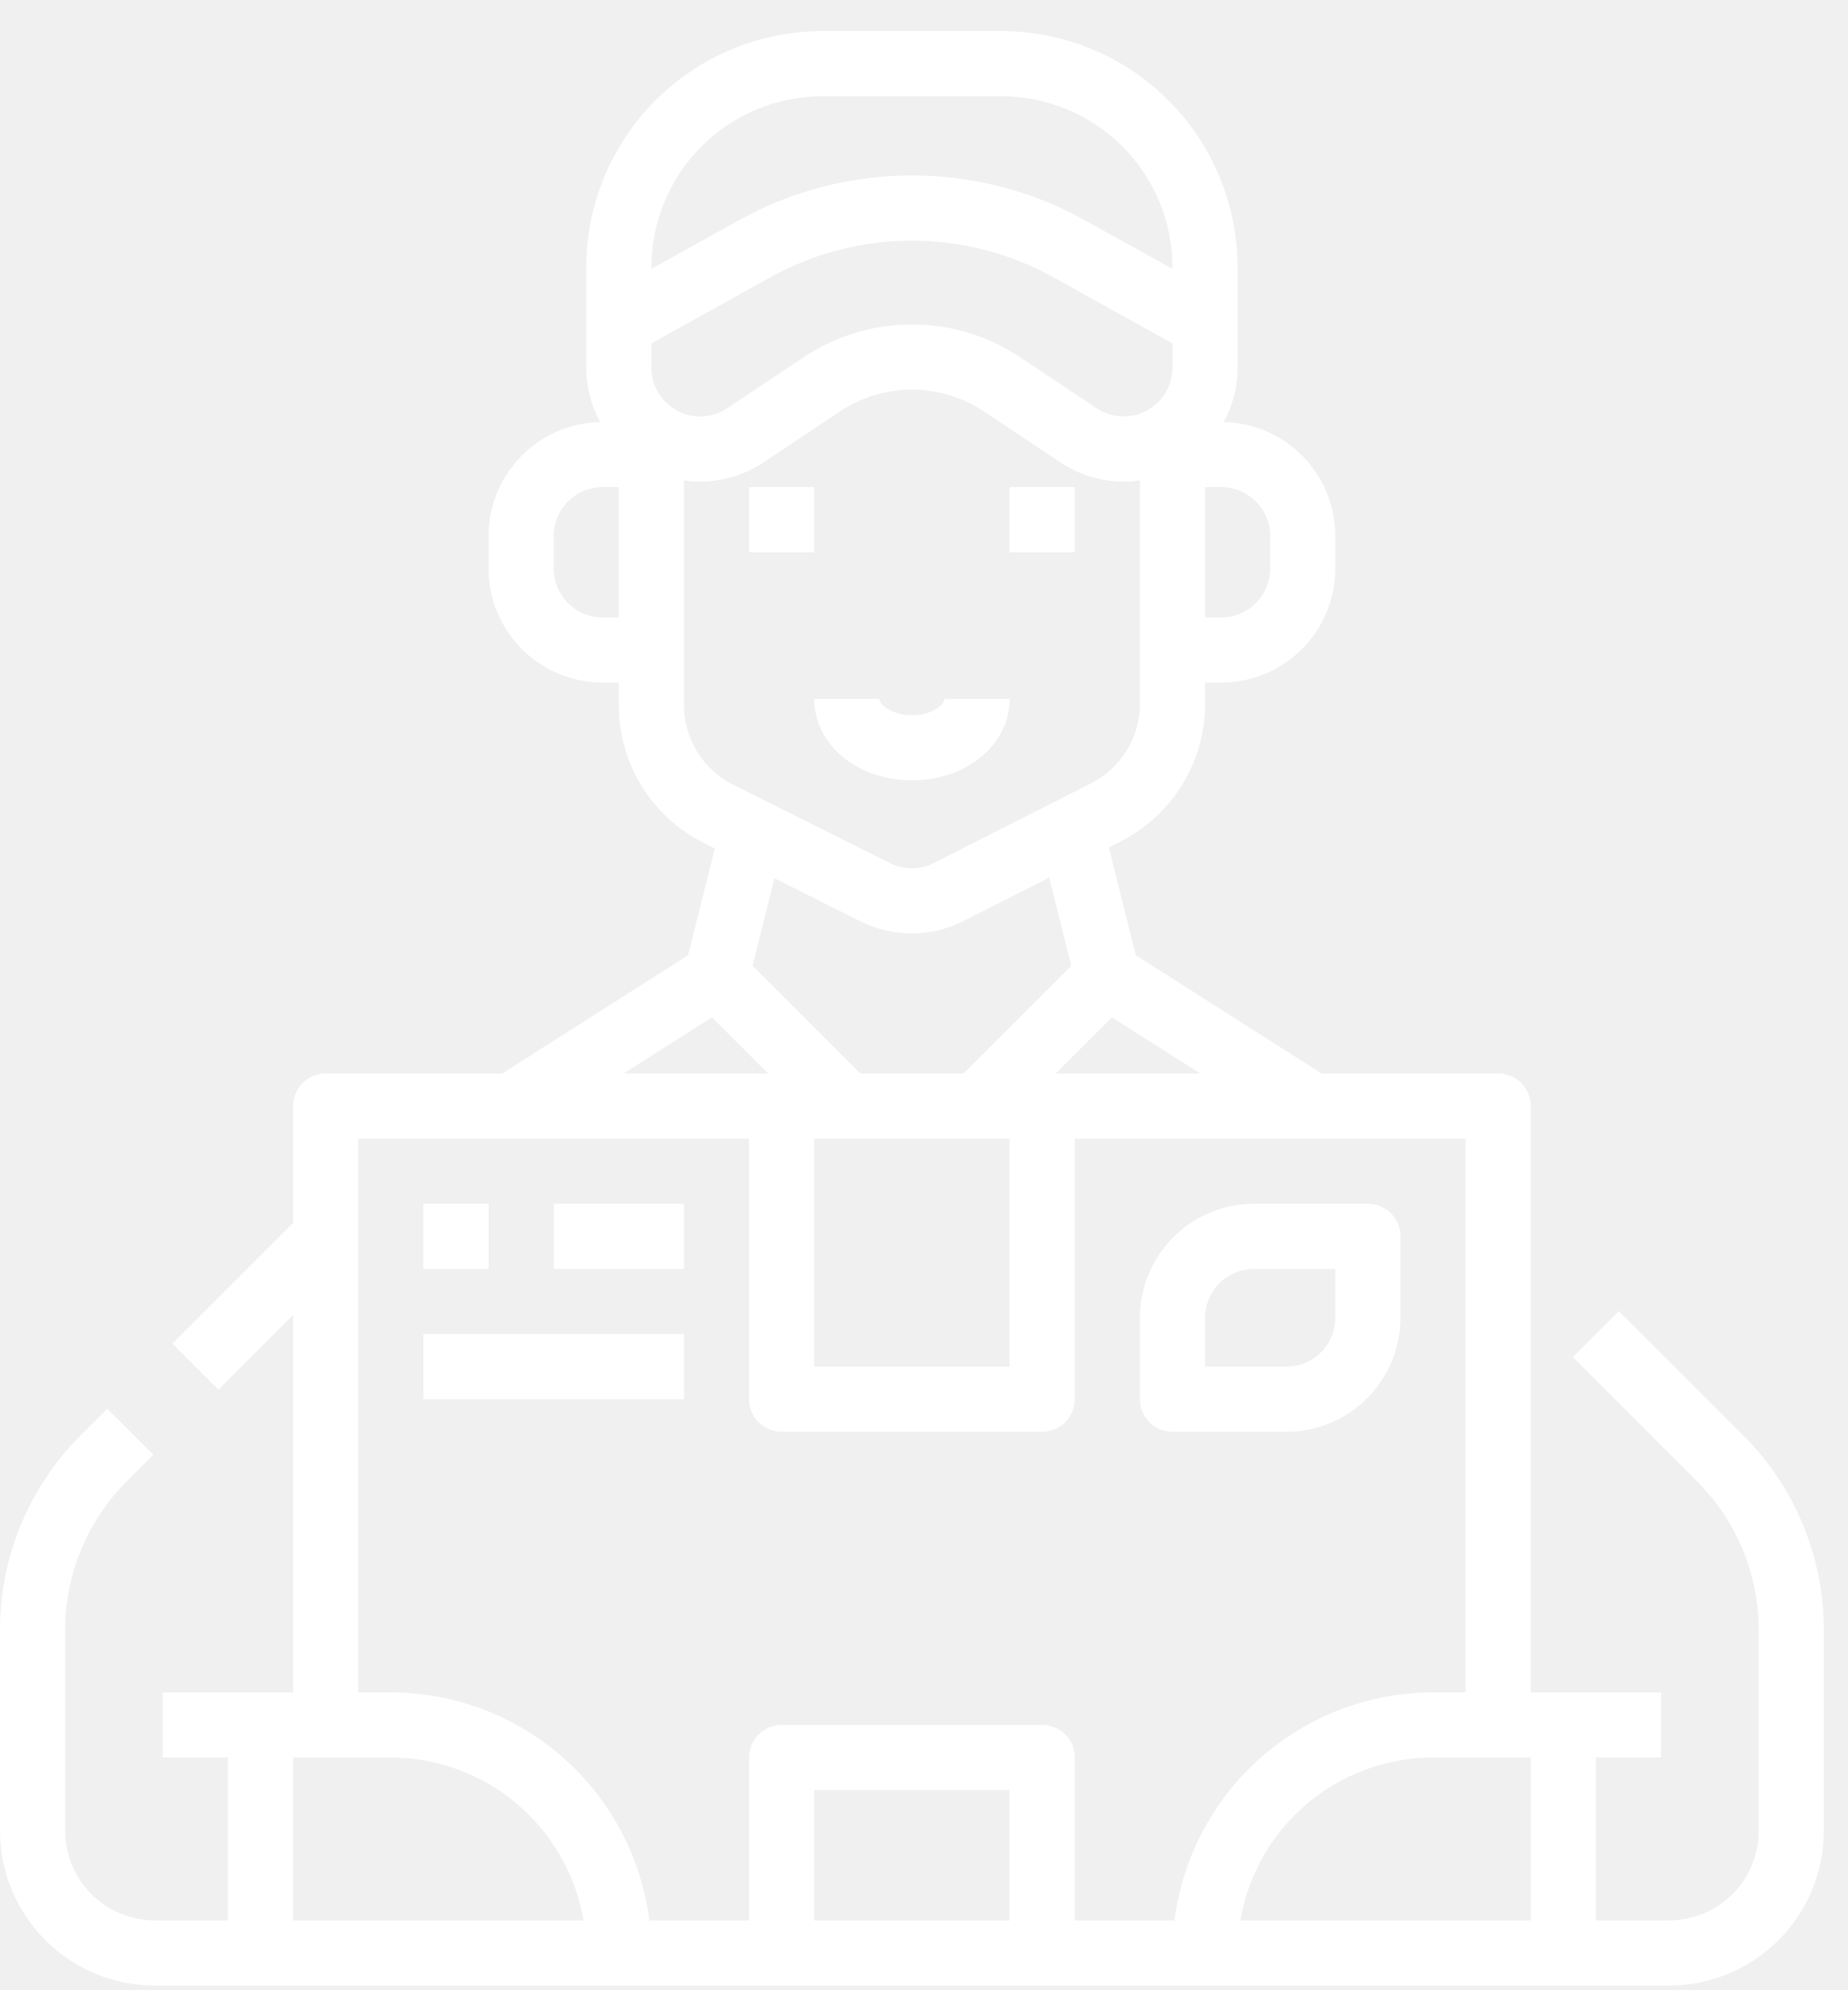
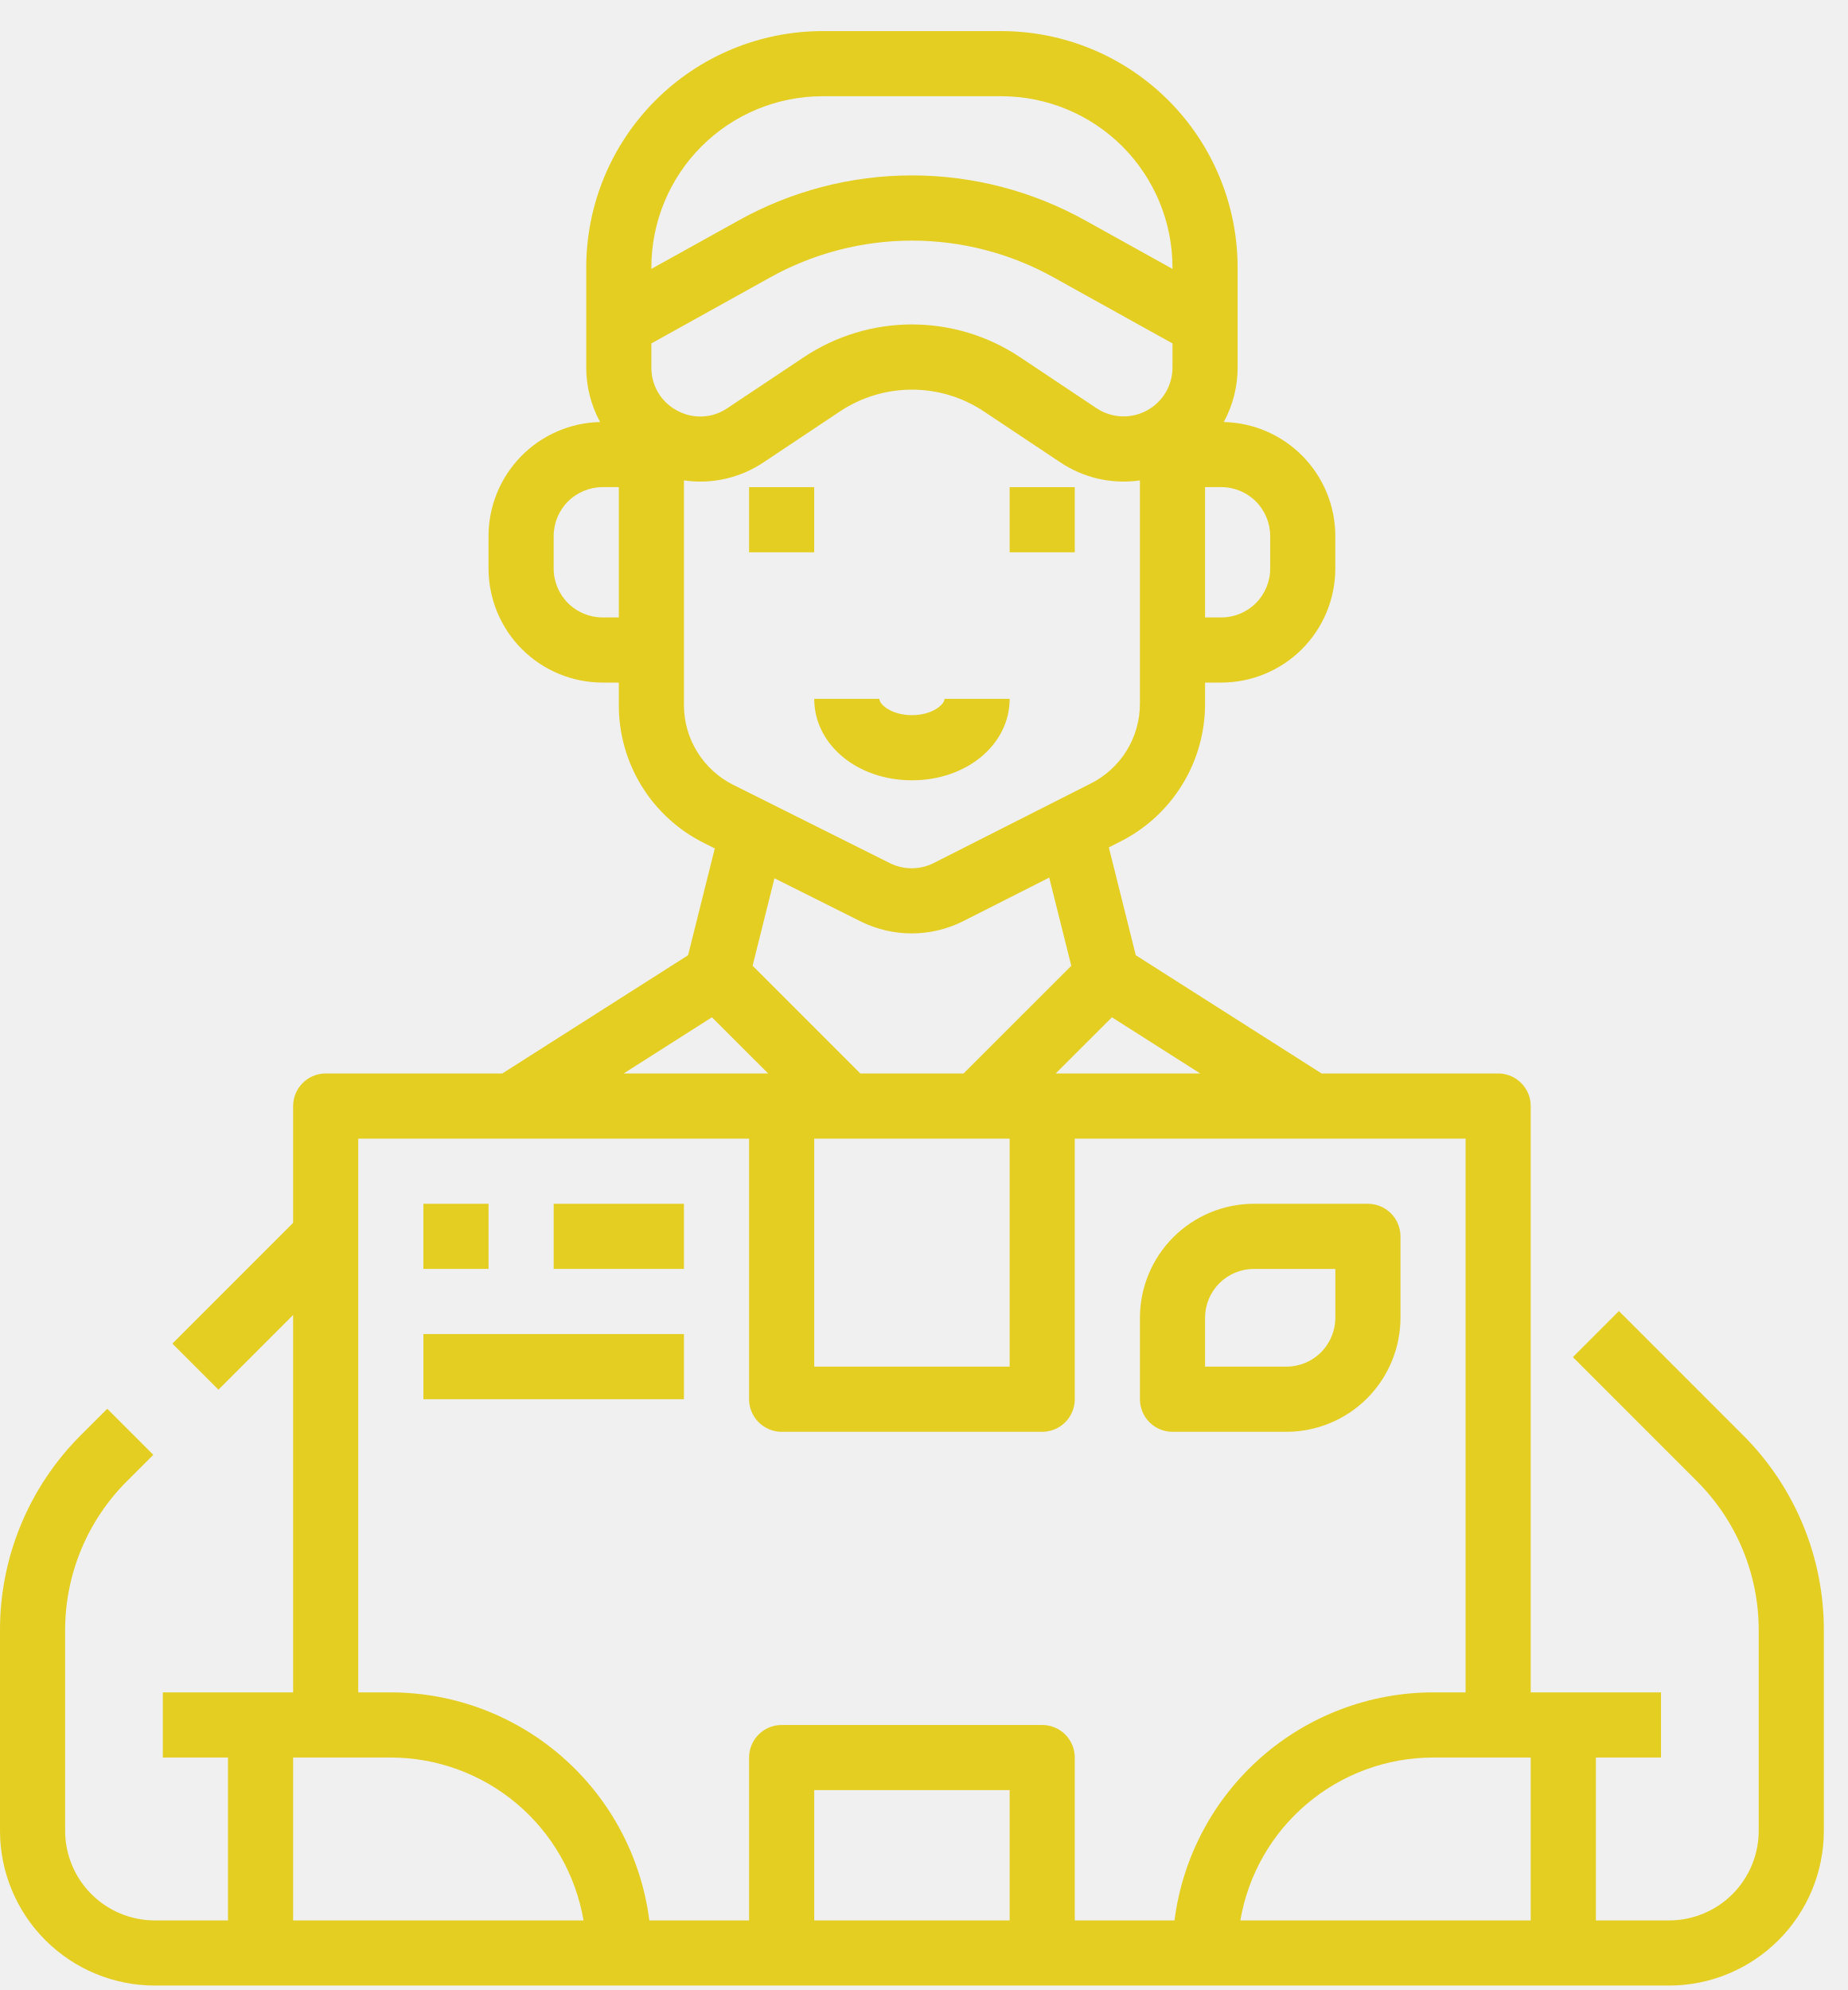
<svg xmlns="http://www.w3.org/2000/svg" width="52" height="56" viewBox="0 0 52 56" fill="none">
-   <path d="M21.083 13.709H22.916V15.542H21.083V13.709Z" fill="white" />
-   <path d="M28.417 13.709H30.25V15.542H28.417V13.709Z" fill="white" />
-   <path d="M25.667 21.958C27.209 21.958 28.417 20.952 28.417 19.666H26.584C26.584 19.828 26.236 20.125 25.667 20.125C25.098 20.125 24.75 19.828 24.75 19.666H22.917C22.917 20.952 24.125 21.958 25.667 21.958Z" fill="white" />
-   <path d="M49.051 40.38L45.565 36.894L44.269 38.19L47.755 41.676C48.31 42.228 48.75 42.885 49.05 43.608C49.349 44.331 49.502 45.107 49.5 45.889V51.521C49.499 52.189 49.233 52.83 48.761 53.303C48.288 53.775 47.648 54.041 46.979 54.042H44.917V49.458H46.75V47.625H43.083V31.125C43.083 30.882 42.987 30.649 42.815 30.477C42.643 30.305 42.41 30.208 42.167 30.208H37.196L31.967 26.881L31.209 23.846L31.529 23.684C32.249 23.322 32.853 22.767 33.275 22.081C33.697 21.395 33.919 20.605 33.917 19.799V19.208H34.375C35.226 19.207 36.041 18.869 36.643 18.268C37.244 17.666 37.582 16.851 37.583 16V15.083C37.582 14.245 37.254 13.44 36.667 12.84C36.08 12.241 35.283 11.895 34.444 11.876C34.7 11.405 34.834 10.878 34.833 10.343V7.521C34.831 5.759 34.13 4.07 32.885 2.824C31.639 1.578 29.95 0.877 28.188 0.875H23.146C21.384 0.877 19.695 1.578 18.449 2.824C17.203 4.07 16.502 5.759 16.5 7.521V10.343C16.5 10.879 16.634 11.405 16.89 11.876C16.051 11.895 15.253 12.241 14.667 12.84C14.08 13.44 13.751 14.245 13.75 15.083V16C13.751 16.851 14.089 17.666 14.691 18.268C15.292 18.869 16.108 19.207 16.958 19.208H17.417V19.834C17.414 20.643 17.638 21.437 18.063 22.125C18.489 22.814 19.099 23.369 19.824 23.728L20.118 23.875L19.366 26.881L14.138 30.208H9.167C8.924 30.208 8.69 30.305 8.519 30.477C8.347 30.649 8.25 30.882 8.25 31.125V34.412L4.852 37.81L6.148 39.106L8.25 37.005V47.625H4.583V49.458H6.417V54.042H4.354C3.686 54.041 3.045 53.775 2.573 53.303C2.1 52.83 1.834 52.189 1.833 51.521V45.889C1.831 45.107 1.984 44.331 2.284 43.608C2.583 42.885 3.023 42.228 3.578 41.676L4.315 40.94L3.019 39.644L2.282 40.38C1.556 41.102 0.981 41.96 0.589 42.906C0.197 43.852 -0.003 44.866 2.91279e-05 45.889V51.521C0.001 52.675 0.46 53.782 1.277 54.598C2.093 55.414 3.2 55.874 4.354 55.875H46.979C48.134 55.874 49.24 55.414 50.057 54.598C50.873 53.782 51.332 52.675 51.333 51.521V45.889C51.336 44.866 51.136 43.852 50.744 42.906C50.352 41.96 49.777 41.102 49.051 40.38ZM22.917 32.042H28.417V38.458H22.917V32.042ZM29.713 30.208L31.295 28.627L33.781 30.208H29.713ZM19.06 11.555C18.839 11.44 18.654 11.265 18.526 11.051C18.398 10.837 18.331 10.592 18.333 10.343V9.664L21.66 7.816C22.884 7.131 24.264 6.771 25.667 6.771C27.07 6.771 28.449 7.131 29.673 7.816L33 9.664V10.343C33 10.592 32.932 10.836 32.805 11.05C32.677 11.263 32.493 11.438 32.274 11.555C32.054 11.673 31.807 11.728 31.559 11.716C31.31 11.704 31.069 11.625 30.862 11.487L28.718 10.057C27.815 9.453 26.753 9.13 25.667 9.13C24.58 9.13 23.519 9.453 22.616 10.057L20.471 11.487C20.265 11.627 20.024 11.708 19.775 11.72C19.526 11.732 19.278 11.675 19.06 11.555ZM35.75 15.083V16C35.75 16.365 35.605 16.714 35.347 16.972C35.089 17.23 34.74 17.375 34.375 17.375H33.917V13.708H34.375C34.74 13.709 35.089 13.854 35.347 14.111C35.605 14.369 35.75 14.719 35.75 15.083ZM23.146 2.708H28.188C29.463 2.71 30.687 3.217 31.589 4.119C32.491 5.022 32.999 6.245 33 7.521V7.567L30.564 6.214C29.067 5.376 27.381 4.936 25.667 4.936C23.952 4.936 22.266 5.376 20.77 6.214L18.333 7.567V7.521C18.335 6.245 18.842 5.022 19.744 4.119C20.647 3.217 21.87 2.71 23.146 2.708ZM16.958 17.375C16.594 17.375 16.244 17.23 15.986 16.972C15.729 16.714 15.584 16.365 15.583 16V15.083C15.584 14.719 15.729 14.369 15.986 14.111C16.244 13.854 16.594 13.709 16.958 13.708H17.417V17.375H16.958ZM19.25 19.834V13.519C20.033 13.633 20.83 13.452 21.488 13.012L23.633 11.583C24.235 11.18 24.942 10.965 25.667 10.965C26.391 10.965 27.099 11.18 27.7 11.583L29.845 13.012C30.503 13.452 31.3 13.632 32.083 13.519V19.799C32.085 20.265 31.956 20.723 31.712 21.12C31.468 21.517 31.118 21.839 30.701 22.048L26.281 24.286C26.09 24.383 25.878 24.433 25.664 24.434C25.449 24.434 25.237 24.385 25.045 24.289L20.644 22.089C20.224 21.881 19.871 21.559 19.625 21.16C19.378 20.762 19.248 20.302 19.25 19.834ZM24.225 25.93C24.674 26.153 25.168 26.268 25.668 26.267C26.169 26.265 26.663 26.148 27.11 25.922L29.531 24.696L30.152 27.178L27.12 30.208H24.213L21.182 27.177L21.797 24.715L24.225 25.93ZM20.038 28.627L21.62 30.208H17.553L20.038 28.627ZM10.083 32.042H21.083V39.375C21.083 39.618 21.18 39.851 21.352 40.023C21.524 40.195 21.757 40.292 22 40.292H29.333C29.576 40.292 29.81 40.195 29.982 40.023C30.153 39.851 30.25 39.618 30.25 39.375V32.042H41.25V47.625H40.333C38.548 47.627 36.824 48.28 35.485 49.461C34.146 50.642 33.283 52.27 33.057 54.042H30.25V49.458C30.25 49.215 30.153 48.982 29.982 48.81C29.81 48.638 29.576 48.542 29.333 48.542H22C21.757 48.542 21.524 48.638 21.352 48.81C21.18 48.982 21.083 49.215 21.083 49.458V54.042H18.276C18.05 52.27 17.187 50.642 15.848 49.461C14.509 48.28 12.786 47.627 11 47.625H10.083V32.042ZM8.25 54.042V49.458H11C12.299 49.46 13.556 49.921 14.549 50.76C15.541 51.598 16.205 52.761 16.424 54.042H8.25ZM22.917 54.042V50.375H28.417V54.042H22.917ZM43.083 54.042H34.91C35.128 52.761 35.792 51.598 36.785 50.76C37.777 49.921 39.034 49.46 40.333 49.458H43.083V54.042Z" fill="white" />
-   <path d="M11.916 33.875H13.75V35.708H11.916V33.875Z" fill="white" />
-   <path d="M15.584 33.875H19.25V35.708H15.584V33.875Z" fill="white" />
-   <path d="M11.917 37.541H19.25V39.375H11.917V37.541Z" fill="white" />
-   <path d="M33 40.292H36.209C37.059 40.291 37.875 39.952 38.476 39.351C39.078 38.749 39.416 37.934 39.417 37.083V34.792C39.417 34.549 39.32 34.315 39.148 34.144C38.976 33.972 38.743 33.875 38.5 33.875H35.292C34.441 33.876 33.626 34.214 33.024 34.816C32.423 35.417 32.084 36.233 32.084 37.083V39.375C32.084 39.618 32.18 39.851 32.352 40.023C32.524 40.195 32.757 40.292 33 40.292ZM33.917 37.083C33.917 36.719 34.062 36.369 34.32 36.111C34.578 35.854 34.927 35.709 35.292 35.708H37.584V37.083C37.583 37.448 37.438 37.797 37.18 38.055C36.923 38.313 36.573 38.458 36.209 38.458H33.917V37.083Z" fill="white" />
+   <path d="M21.083 13.709H22.916V15.542H21.083V13.709Z" fill="#E4CE22" />
+   <path d="M28.417 13.709H30.25V15.542H28.417V13.709Z" fill="#E4CE22" />
+   <path d="M25.667 21.958C27.209 21.958 28.417 20.952 28.417 19.666H26.584C26.584 19.828 26.236 20.125 25.667 20.125C25.098 20.125 24.75 19.828 24.75 19.666H22.917C22.917 20.952 24.125 21.958 25.667 21.958Z" fill="#E4CE22" />
+   <path d="M49.051 40.38L45.565 36.894L44.269 38.19L47.755 41.676C48.31 42.228 48.75 42.885 49.05 43.608C49.349 44.331 49.502 45.107 49.5 45.889V51.521C49.499 52.189 49.233 52.83 48.761 53.303C48.288 53.775 47.648 54.041 46.979 54.042H44.917V49.458H46.75V47.625H43.083V31.125C43.083 30.882 42.987 30.649 42.815 30.477C42.643 30.305 42.41 30.208 42.167 30.208H37.196L31.967 26.881L31.209 23.846L31.529 23.684C32.249 23.322 32.853 22.767 33.275 22.081C33.697 21.395 33.919 20.605 33.917 19.799V19.208H34.375C35.226 19.207 36.041 18.869 36.643 18.268C37.244 17.666 37.582 16.851 37.583 16V15.083C37.582 14.245 37.254 13.44 36.667 12.84C36.08 12.241 35.283 11.895 34.444 11.876C34.7 11.405 34.834 10.878 34.833 10.343V7.521C34.831 5.759 34.13 4.07 32.885 2.824C31.639 1.578 29.95 0.877 28.188 0.875H23.146C21.384 0.877 19.695 1.578 18.449 2.824C17.203 4.07 16.502 5.759 16.5 7.521V10.343C16.5 10.879 16.634 11.405 16.89 11.876C16.051 11.895 15.253 12.241 14.667 12.84C14.08 13.44 13.751 14.245 13.75 15.083V16C13.751 16.851 14.089 17.666 14.691 18.268C15.292 18.869 16.108 19.207 16.958 19.208H17.417V19.834C17.414 20.643 17.638 21.437 18.063 22.125C18.489 22.814 19.099 23.369 19.824 23.728L20.118 23.875L19.366 26.881L14.138 30.208H9.167C8.924 30.208 8.69 30.305 8.519 30.477C8.347 30.649 8.25 30.882 8.25 31.125V34.412L4.852 37.81L6.148 39.106L8.25 37.005V47.625H4.583V49.458H6.417V54.042H4.354C3.686 54.041 3.045 53.775 2.573 53.303C2.1 52.83 1.834 52.189 1.833 51.521V45.889C1.831 45.107 1.984 44.331 2.284 43.608C2.583 42.885 3.023 42.228 3.578 41.676L4.315 40.94L3.019 39.644L2.282 40.38C1.556 41.102 0.981 41.96 0.589 42.906C0.197 43.852 -0.003 44.866 2.91279e-05 45.889V51.521C0.001 52.675 0.46 53.782 1.277 54.598C2.093 55.414 3.2 55.874 4.354 55.875H46.979C48.134 55.874 49.24 55.414 50.057 54.598C50.873 53.782 51.332 52.675 51.333 51.521V45.889C51.336 44.866 51.136 43.852 50.744 42.906C50.352 41.96 49.777 41.102 49.051 40.38ZM22.917 32.042H28.417V38.458H22.917V32.042ZM29.713 30.208L31.295 28.627L33.781 30.208H29.713ZM19.06 11.555C18.839 11.44 18.654 11.265 18.526 11.051C18.398 10.837 18.331 10.592 18.333 10.343V9.664L21.66 7.816C22.884 7.131 24.264 6.771 25.667 6.771C27.07 6.771 28.449 7.131 29.673 7.816L33 9.664V10.343C33 10.592 32.932 10.836 32.805 11.05C32.677 11.263 32.493 11.438 32.274 11.555C32.054 11.673 31.807 11.728 31.559 11.716C31.31 11.704 31.069 11.625 30.862 11.487L28.718 10.057C27.815 9.453 26.753 9.13 25.667 9.13C24.58 9.13 23.519 9.453 22.616 10.057L20.471 11.487C20.265 11.627 20.024 11.708 19.775 11.72C19.526 11.732 19.278 11.675 19.06 11.555ZM35.75 15.083V16C35.75 16.365 35.605 16.714 35.347 16.972C35.089 17.23 34.74 17.375 34.375 17.375H33.917V13.708H34.375C34.74 13.709 35.089 13.854 35.347 14.111C35.605 14.369 35.75 14.719 35.75 15.083ZM23.146 2.708H28.188C29.463 2.71 30.687 3.217 31.589 4.119C32.491 5.022 32.999 6.245 33 7.521V7.567L30.564 6.214C29.067 5.376 27.381 4.936 25.667 4.936C23.952 4.936 22.266 5.376 20.77 6.214L18.333 7.567V7.521C18.335 6.245 18.842 5.022 19.744 4.119C20.647 3.217 21.87 2.71 23.146 2.708ZM16.958 17.375C16.594 17.375 16.244 17.23 15.986 16.972C15.729 16.714 15.584 16.365 15.583 16V15.083C15.584 14.719 15.729 14.369 15.986 14.111C16.244 13.854 16.594 13.709 16.958 13.708H17.417V17.375H16.958ZM19.25 19.834V13.519C20.033 13.633 20.83 13.452 21.488 13.012L23.633 11.583C24.235 11.18 24.942 10.965 25.667 10.965C26.391 10.965 27.099 11.18 27.7 11.583L29.845 13.012C30.503 13.452 31.3 13.632 32.083 13.519V19.799C32.085 20.265 31.956 20.723 31.712 21.12C31.468 21.517 31.118 21.839 30.701 22.048L26.281 24.286C26.09 24.383 25.878 24.433 25.664 24.434C25.449 24.434 25.237 24.385 25.045 24.289L20.644 22.089C20.224 21.881 19.871 21.559 19.625 21.16C19.378 20.762 19.248 20.302 19.25 19.834ZM24.225 25.93C24.674 26.153 25.168 26.268 25.668 26.267C26.169 26.265 26.663 26.148 27.11 25.922L29.531 24.696L30.152 27.178L27.12 30.208H24.213L21.182 27.177L21.797 24.715L24.225 25.93ZM20.038 28.627L21.62 30.208H17.553L20.038 28.627ZM10.083 32.042H21.083V39.375C21.083 39.618 21.18 39.851 21.352 40.023C21.524 40.195 21.757 40.292 22 40.292H29.333C29.576 40.292 29.81 40.195 29.982 40.023C30.153 39.851 30.25 39.618 30.25 39.375V32.042H41.25V47.625H40.333C38.548 47.627 36.824 48.28 35.485 49.461C34.146 50.642 33.283 52.27 33.057 54.042H30.25V49.458C30.25 49.215 30.153 48.982 29.982 48.81C29.81 48.638 29.576 48.542 29.333 48.542H22C21.757 48.542 21.524 48.638 21.352 48.81C21.18 48.982 21.083 49.215 21.083 49.458V54.042H18.276C18.05 52.27 17.187 50.642 15.848 49.461C14.509 48.28 12.786 47.627 11 47.625H10.083V32.042ZM8.25 54.042V49.458H11C12.299 49.46 13.556 49.921 14.549 50.76C15.541 51.598 16.205 52.761 16.424 54.042H8.25ZM22.917 54.042V50.375H28.417V54.042H22.917ZM43.083 54.042H34.91C35.128 52.761 35.792 51.598 36.785 50.76C37.777 49.921 39.034 49.46 40.333 49.458H43.083V54.042Z" fill="#E4CE22" />
+   <path d="M11.916 33.875H13.75V35.708H11.916V33.875Z" fill="#E4CE22" />
+   <path d="M15.584 33.875H19.25V35.708H15.584V33.875Z" fill="#E4CE22" />
+   <path d="M11.917 37.541H19.25V39.375H11.917V37.541Z" fill="#E4CE22" />
+   <path d="M33 40.292H36.209C37.059 40.291 37.875 39.952 38.476 39.351C39.078 38.749 39.416 37.934 39.417 37.083V34.792C39.417 34.549 39.32 34.315 39.148 34.144C38.976 33.972 38.743 33.875 38.5 33.875H35.292C34.441 33.876 33.626 34.214 33.024 34.816C32.423 35.417 32.084 36.233 32.084 37.083V39.375C32.084 39.618 32.18 39.851 32.352 40.023C32.524 40.195 32.757 40.292 33 40.292ZM33.917 37.083C33.917 36.719 34.062 36.369 34.32 36.111C34.578 35.854 34.927 35.709 35.292 35.708H37.584V37.083C37.583 37.448 37.438 37.797 37.18 38.055C36.923 38.313 36.573 38.458 36.209 38.458H33.917V37.083Z" fill="#E4CE22" />
</svg>
